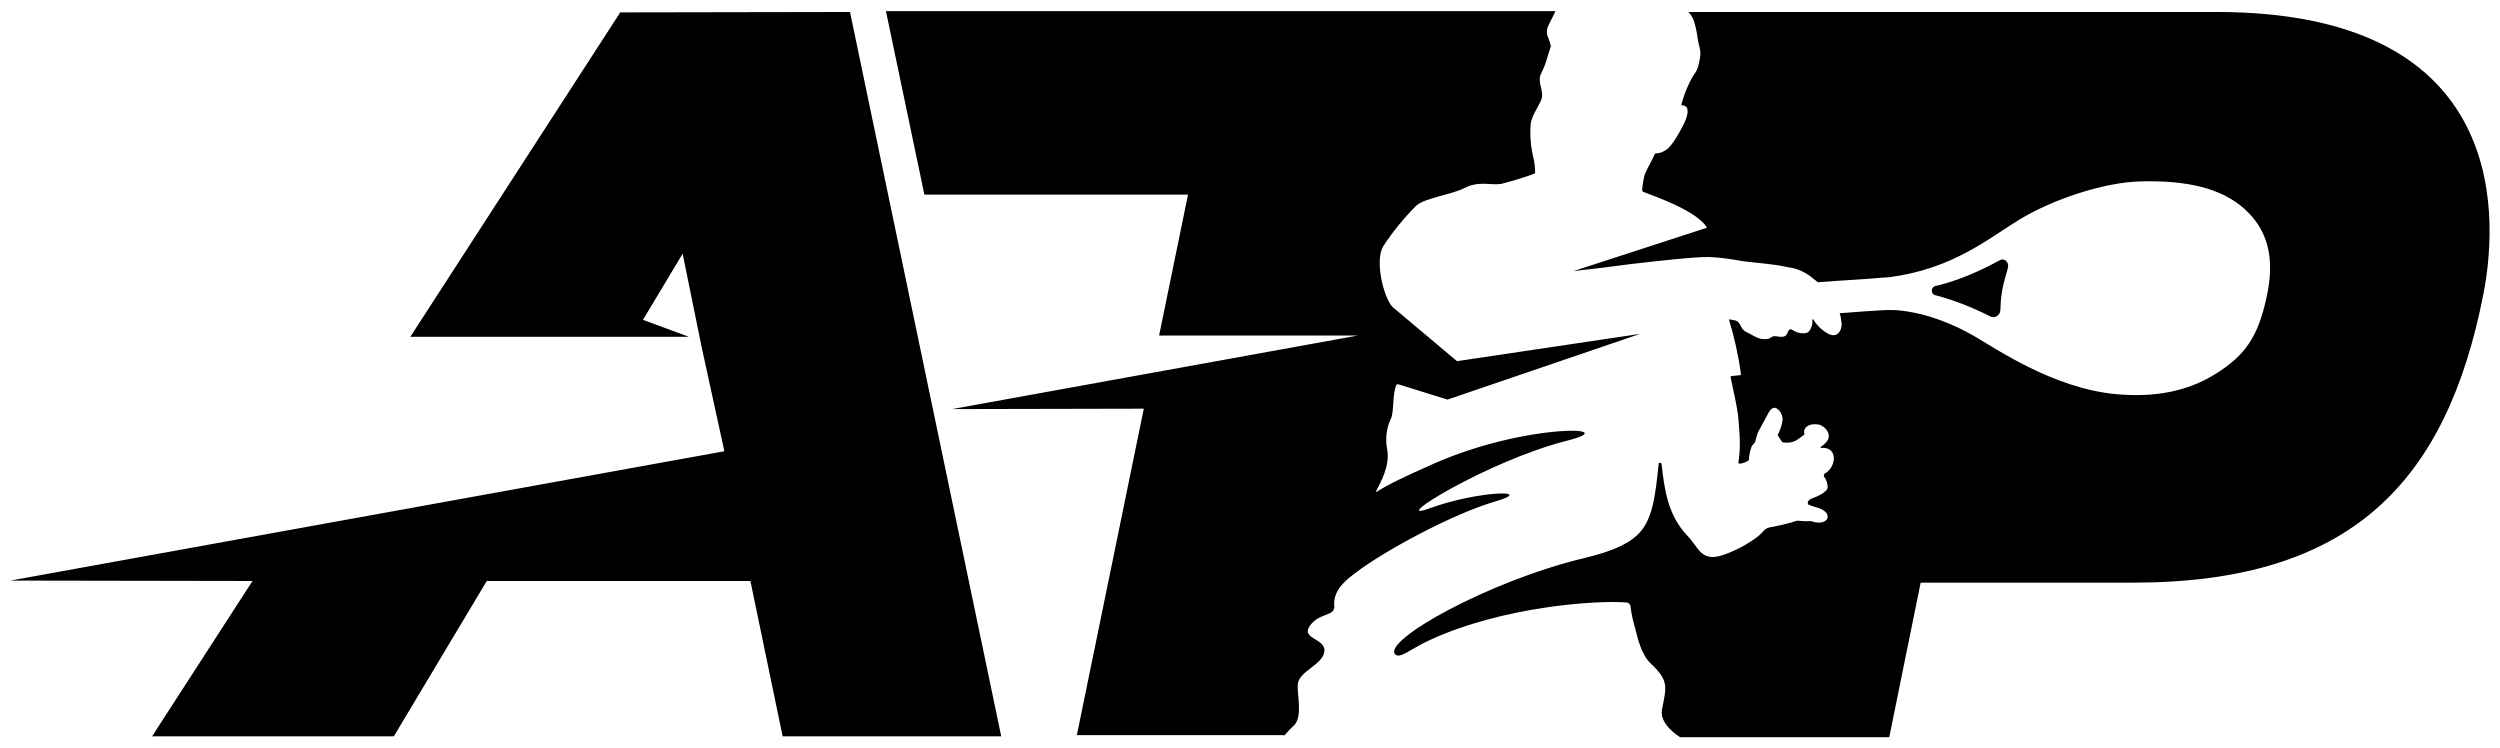
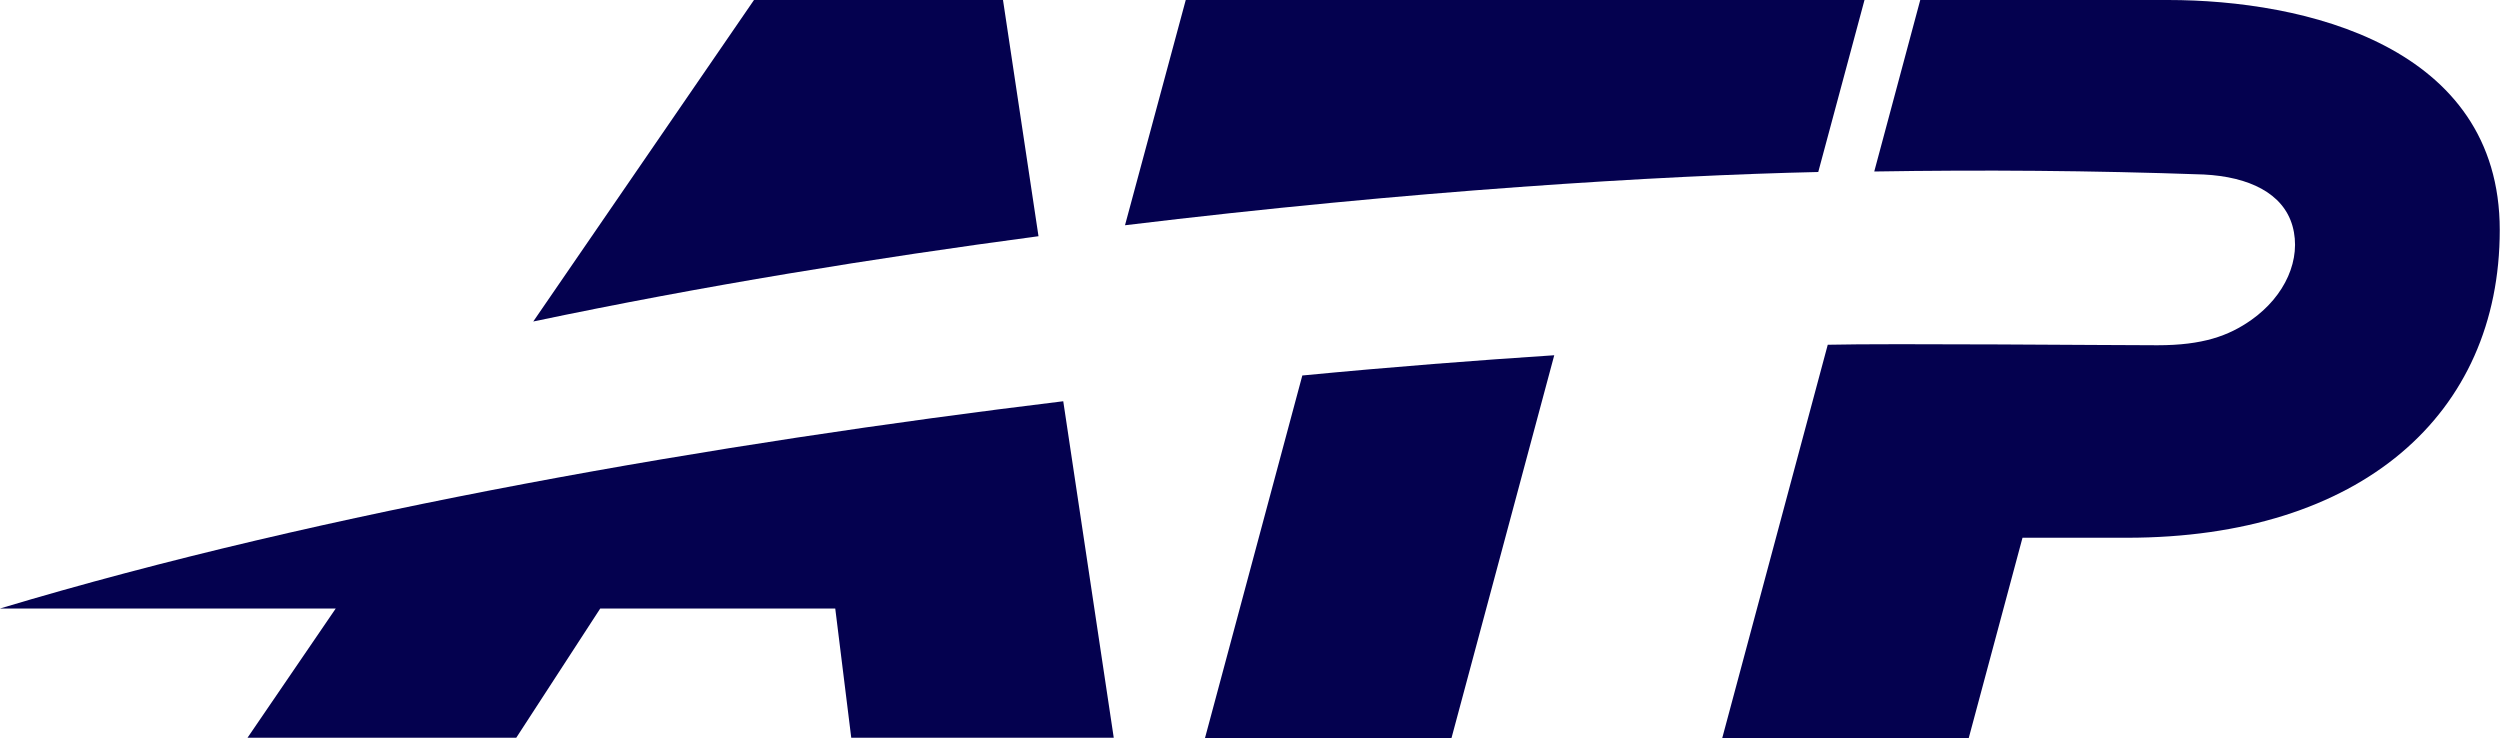
- <svg xmlns="http://www.w3.org/2000/svg" width="605" height="181" viewBox="0 0 605 181">
-   <path id="Path" fill="#000000" stroke="none" d="M 205.7 2.9 L 242.3 178.2 L 189.4 178.2 L 181.6 140.6 L 117.8 140.6 L 95.3 178.2 L 36.8 178.2 L 61.1 140.6 L 2.5 140.5 L 175.3 109.2 L 169.8 84 L 169.8 84 L 165.2 61.4 L 155.6 77.4 L 166.7 81.5 L 99.3 81.5 L 150.1 3 L 205.7 2.9 Z M 536.4 2.9 L 408.6 2.9 C 409.1 3.4 409.5 4.1 409.8 4.7 C 410.3 6.1 410.6 7.6 410.8 9.1 C 411.2 11.7 411.7 12 411.4 14 C 410.8 17.8 410.1 17.4 409 19.7 C 408.1 21.5 407.4 23.4 406.9 25.3 C 406.9 25.4 406.9 25.5 407 25.5 C 407 25.5 407 25.5 407.1 25.5 C 407.5 25.5 408.4 25.6 408.4 26.9 C 408.5 28.6 406.5 31.9 405.9 32.9 C 405.3 33.9 404.1 35.8 403 36.4 C 401.2 37.5 400.6 36.8 400.4 37.4 C 400.2 38 398.3 41.4 398 42.3 C 397.7 43.5 397.5 44.7 397.4 46 C 397.4 46.2 397.5 46.3 397.6 46.4 C 401.3 47.8 410.8 51.2 413.1 55.1 L 380.8 65.6 C 385.3 65.1 390.3 64.5 394.7 63.9 C 400.7 63.2 410.4 62.1 413.6 62.2 C 416.3 62.3 419 62.7 421.7 63.2 C 425.5 63.7 428.8 63.8 432.9 64.7 C 435.1 65 437.2 66 438.9 67.5 C 439.1 67.6 439.9 68.3 439.9 68.3 C 444.9 67.9 452.6 67.5 454.2 67.3 C 455 67.2 456.7 67.1 457.1 67.1 C 472.6 65.1 481.2 57.7 488.6 53.2 C 496.8 48.2 509.2 44.1 518 43.9 C 529.4 43.6 537.6 45.6 543.1 50.5 C 548.6 55.4 550.7 62.1 548.5 72 C 546.4 81.6 543.3 86 536.3 90.4 C 529.3 94.8 521.4 96.2 512.2 95.4 C 496.9 94 483.1 84.4 477.7 81.3 C 473 78.6 466.6 75.8 459.4 75.1 C 458 75 456.6 75 455.2 75.1 C 454.7 75.1 448.9 75.5 445.2 75.8 C 445.5 76.7 445.6 77.6 445.7 78.5 C 445.6 80.4 444.5 81.3 443.4 81.1 C 442.2 81 439.7 79 438.9 77.4 C 438.8 77.2 438.6 77.2 438.6 77.4 C 438.6 77.6 438.6 78 438.6 78.2 C 438.5 78.7 438.2 80.3 437.1 80.6 C 435.9 80.8 434.7 80.5 433.7 79.8 C 433.4 79.6 433.1 79.7 432.9 79.9 C 432.9 79.9 432.9 80 432.8 80 C 432.4 81.1 432.2 81.8 430 81.4 C 428.5 81.2 428.8 81.8 427.9 82 C 425.6 82.4 424.5 81.2 422.7 80.4 C 420.9 79.6 421.5 77.8 419.7 77.5 C 419.3 77.4 418.7 77.3 418.4 77.3 C 419.7 81.6 420.7 86 421.3 90.5 C 421.3 90.7 421.2 90.8 421 90.8 C 421 90.8 421 90.8 421 90.8 L 419.1 91 C 418.9 91 418.8 91.1 418.8 91.3 C 418.8 91.3 418.8 91.3 418.8 91.3 C 419.3 93.7 420.4 98.2 420.7 101.4 C 421.2 107.2 421.1 109 420.7 111.9 C 420.7 112.1 420.8 112.2 421 112.2 C 421 112.2 421.1 112.2 421.1 112.2 C 421.9 112.1 422.6 111.8 423.2 111.4 C 423.3 110.2 423.5 109.1 423.9 108 C 424.1 107.7 424.3 107.5 424.5 107.3 C 424.7 107.1 424.8 106.9 424.8 106.7 L 425.3 105 C 425.4 104.7 425.5 104.5 425.6 104.3 L 428.1 99.7 C 428.1 99.7 428.7 98.5 429.7 98.7 C 430.7 99.2 431.3 100.2 431.4 101.4 C 431.3 102.8 430.8 104.1 430.2 105.3 L 431.3 107 C 432.6 107.3 434 107.1 435.1 106.3 C 435.7 105.9 436.2 105.5 436.7 105.1 C 436.2 103.8 437.4 102.2 440.4 102.8 C 441.5 103.2 444.5 105.6 440.7 108.1 C 440.6 108.1 440.6 108.2 440.6 108.3 C 440.6 108.4 440.7 108.4 440.8 108.4 C 444.9 108.1 444.4 113.1 441.6 114.6 C 441.4 114.7 441.3 115 441.4 115.2 C 441.4 115.2 441.4 115.2 441.4 115.3 C 442 116.1 442.3 117 442.3 118 C 442.3 118 442.3 119.3 438.3 120.7 C 438.3 120.7 437.1 121.2 437.6 122.1 C 438.1 122.3 438.6 122.5 439.3 122.7 C 439.3 122.7 442.9 123.5 442.2 125.5 C 442.2 125.5 441.6 127.2 438.2 126.1 C 437.1 126.2 436 126.1 434.9 126 C 432.8 126.7 430.6 127.2 428.4 127.6 C 427.7 127.7 427 128.1 426.6 128.7 L 426.6 128.7 C 424.4 131.2 417.6 134.7 414.6 134.8 C 411.3 134.8 410.8 132.2 408.4 129.7 C 403.6 124.7 402.8 118.5 402.1 112.3 C 402.1 112.1 401.9 112 401.7 112 C 401.5 112 401.4 112.1 401.4 112.3 C 400.6 119.5 400.1 126 396.1 129.6 C 393.7 131.8 389.8 133.5 383.6 135 C 360.1 140.6 334.7 155 337.6 158.3 C 338.7 159.6 341.4 157 346 154.9 C 363.5 146.8 386.3 145.2 393.6 145.8 C 394.1 145.8 394.6 146.3 394.6 146.8 C 394.8 148.6 395.2 150.3 395.7 152 C 396.3 154.3 397.1 158.3 399.5 160.6 C 403.9 164.7 403.3 166.2 402.2 171.7 C 401.5 175.3 406.4 178.3 406.6 178.4 L 457.2 178.4 L 464.8 141 L 516.2 141 C 568.7 141 592 117 601 71.1 C 605.2 49.3 605 2.9 536.4 2.9 Z M 310.7 178.1 C 311.4 177.3 312.2 176.4 313.2 175.5 C 315.4 173.2 313.7 167.5 314.1 165.3 C 314.7 162.4 319.7 160.9 320.4 158.1 C 321.5 154.2 313.8 154.9 317.5 150.8 C 319.8 148.3 323.1 149.1 322.9 146.6 C 322.5 142.5 326.5 139.8 328.2 138.5 C 335.5 133 351.8 124.3 361.7 121.4 C 372.1 118.4 357.8 118.7 346 123 C 335.3 126.9 359.9 111.5 379.4 106.6 C 393.3 103.1 369.2 102.4 347 112.2 C 340 115.3 336 117.2 333.2 119 C 333.1 119 333.1 119 333 119 C 333 119 333 118.9 333 118.9 C 334.1 116.7 336.4 112.8 335.7 108.8 C 335.2 106.3 335.5 103.6 336.6 101.3 C 337.4 99.7 336.9 95.5 337.9 93.2 C 338 93 338.2 93 338.4 93 L 350.3 96.7 L 396.9 80.8 L 352.6 87.4 L 337 74.3 C 334.8 72 332.6 62.9 334.8 59.5 C 337.1 56 339.8 52.7 342.8 49.7 C 344.9 47.9 351.3 47.1 354.4 45.5 C 357.9 43.7 360.7 44.9 363.3 44.5 C 366 43.8 368.7 43 371.4 42 C 371.5 42 371.5 41.9 371.5 41.8 C 371.5 40.8 371.4 39.7 371.2 38.7 C 370.5 35.9 370.2 33.1 370.4 30.2 C 370.7 27.4 373.1 25 373.2 23.2 C 373.3 21.4 372 19.5 373 17.7 C 373.9 16 374.2 14.7 375.3 11.2 C 375 9.1 373.7 8.4 374.7 6.2 C 375.2 5.1 376.1 3.5 376.4 2.7 L 214.4 2.7 L 223.7 47.1 L 287.5 47.1 L 280.5 81.2 L 328.6 81.2 L 230.4 99 L 276.8 98.9 L 260.6 177.9 L 310.7 177.9 Z M 481.7 76.6 C 482.5 77 483.5 76.6 483.9 75.8 C 484 75.5 484.1 75.2 484.1 74.9 C 484.2 70.5 484.9 68.5 485.9 64.9 C 486.3 63.5 485.1 62.3 483.9 63 C 476.8 66.9 471.5 68.5 468.4 69.2 C 467.9 69.3 467.5 69.8 467.5 70.3 C 467.5 70.8 467.7 71.2 468.2 71.4 C 472.8 72.6 477.4 74.4 481.7 76.6 Z" />
+ <svg xmlns="http://www.w3.org/2000/svg" width="100%" height="100%" viewBox="0 0 1000 296" version="1.1" xml:space="preserve" style="fill-rule:evenodd;clip-rule:evenodd;stroke-linejoin:round;stroke-miterlimit:2;">
+   <g id="b">
+     <path id="c" d="M999.9,92C999.9,18.2 921.6,0 867.2,0L768.1,0L749.7,68.6C792.5,67.9 836.5,68.2 881.5,69.8C899.6,70.7 913.3,77.3 917,90.4C920.7,103.6 914.1,118.4 900.5,128C891.4,134.4 881,138.1 863,138.1C845,138.1 756.2,137.3 731.1,137.9L688.9,295.2L787.5,295.2L809,215.1L850.7,215.1C944.3,215.1 999.9,165.8 999.9,92Z" style="fill:rgb(4,1,79);fill-rule:nonzero;" />
+     <path id="d" d="M415.3,94.5C350,103.2 281.2,114.3 213.3,128.6L301.6,0L401.2,0L415.4,94.5L415.3,94.5Z" style="fill:rgb(4,1,79);fill-rule:nonzero;" />
+     <path id="e" d="M445.5,295.1L340.5,295.1L334.1,243.4L240.1,243.4L206.5,295.1L99,295.1L134.3,243.4L0,243.4C130.8,204.1 287.1,177.3 425.3,160.5L445.5,295.1Z" style="fill:rgb(4,1,79);fill-rule:nonzero;" />
+     <path id="f" d="M520.9,150.2C557.2,146.7 591.1,144.1 621.7,142.1L580.6,295.2L482,295.2L520.9,150.3L520.9,150.2Z" style="fill:rgb(4,1,79);fill-rule:nonzero;" />
+     <path id="g" d="M745.8,0L727.3,68.8C664.2,70.2 563.8,76.3 450,90.1L474.3,0L745.8,0Z" style="fill:rgb(4,1,79);fill-rule:nonzero;" />
+   </g>
</svg>
